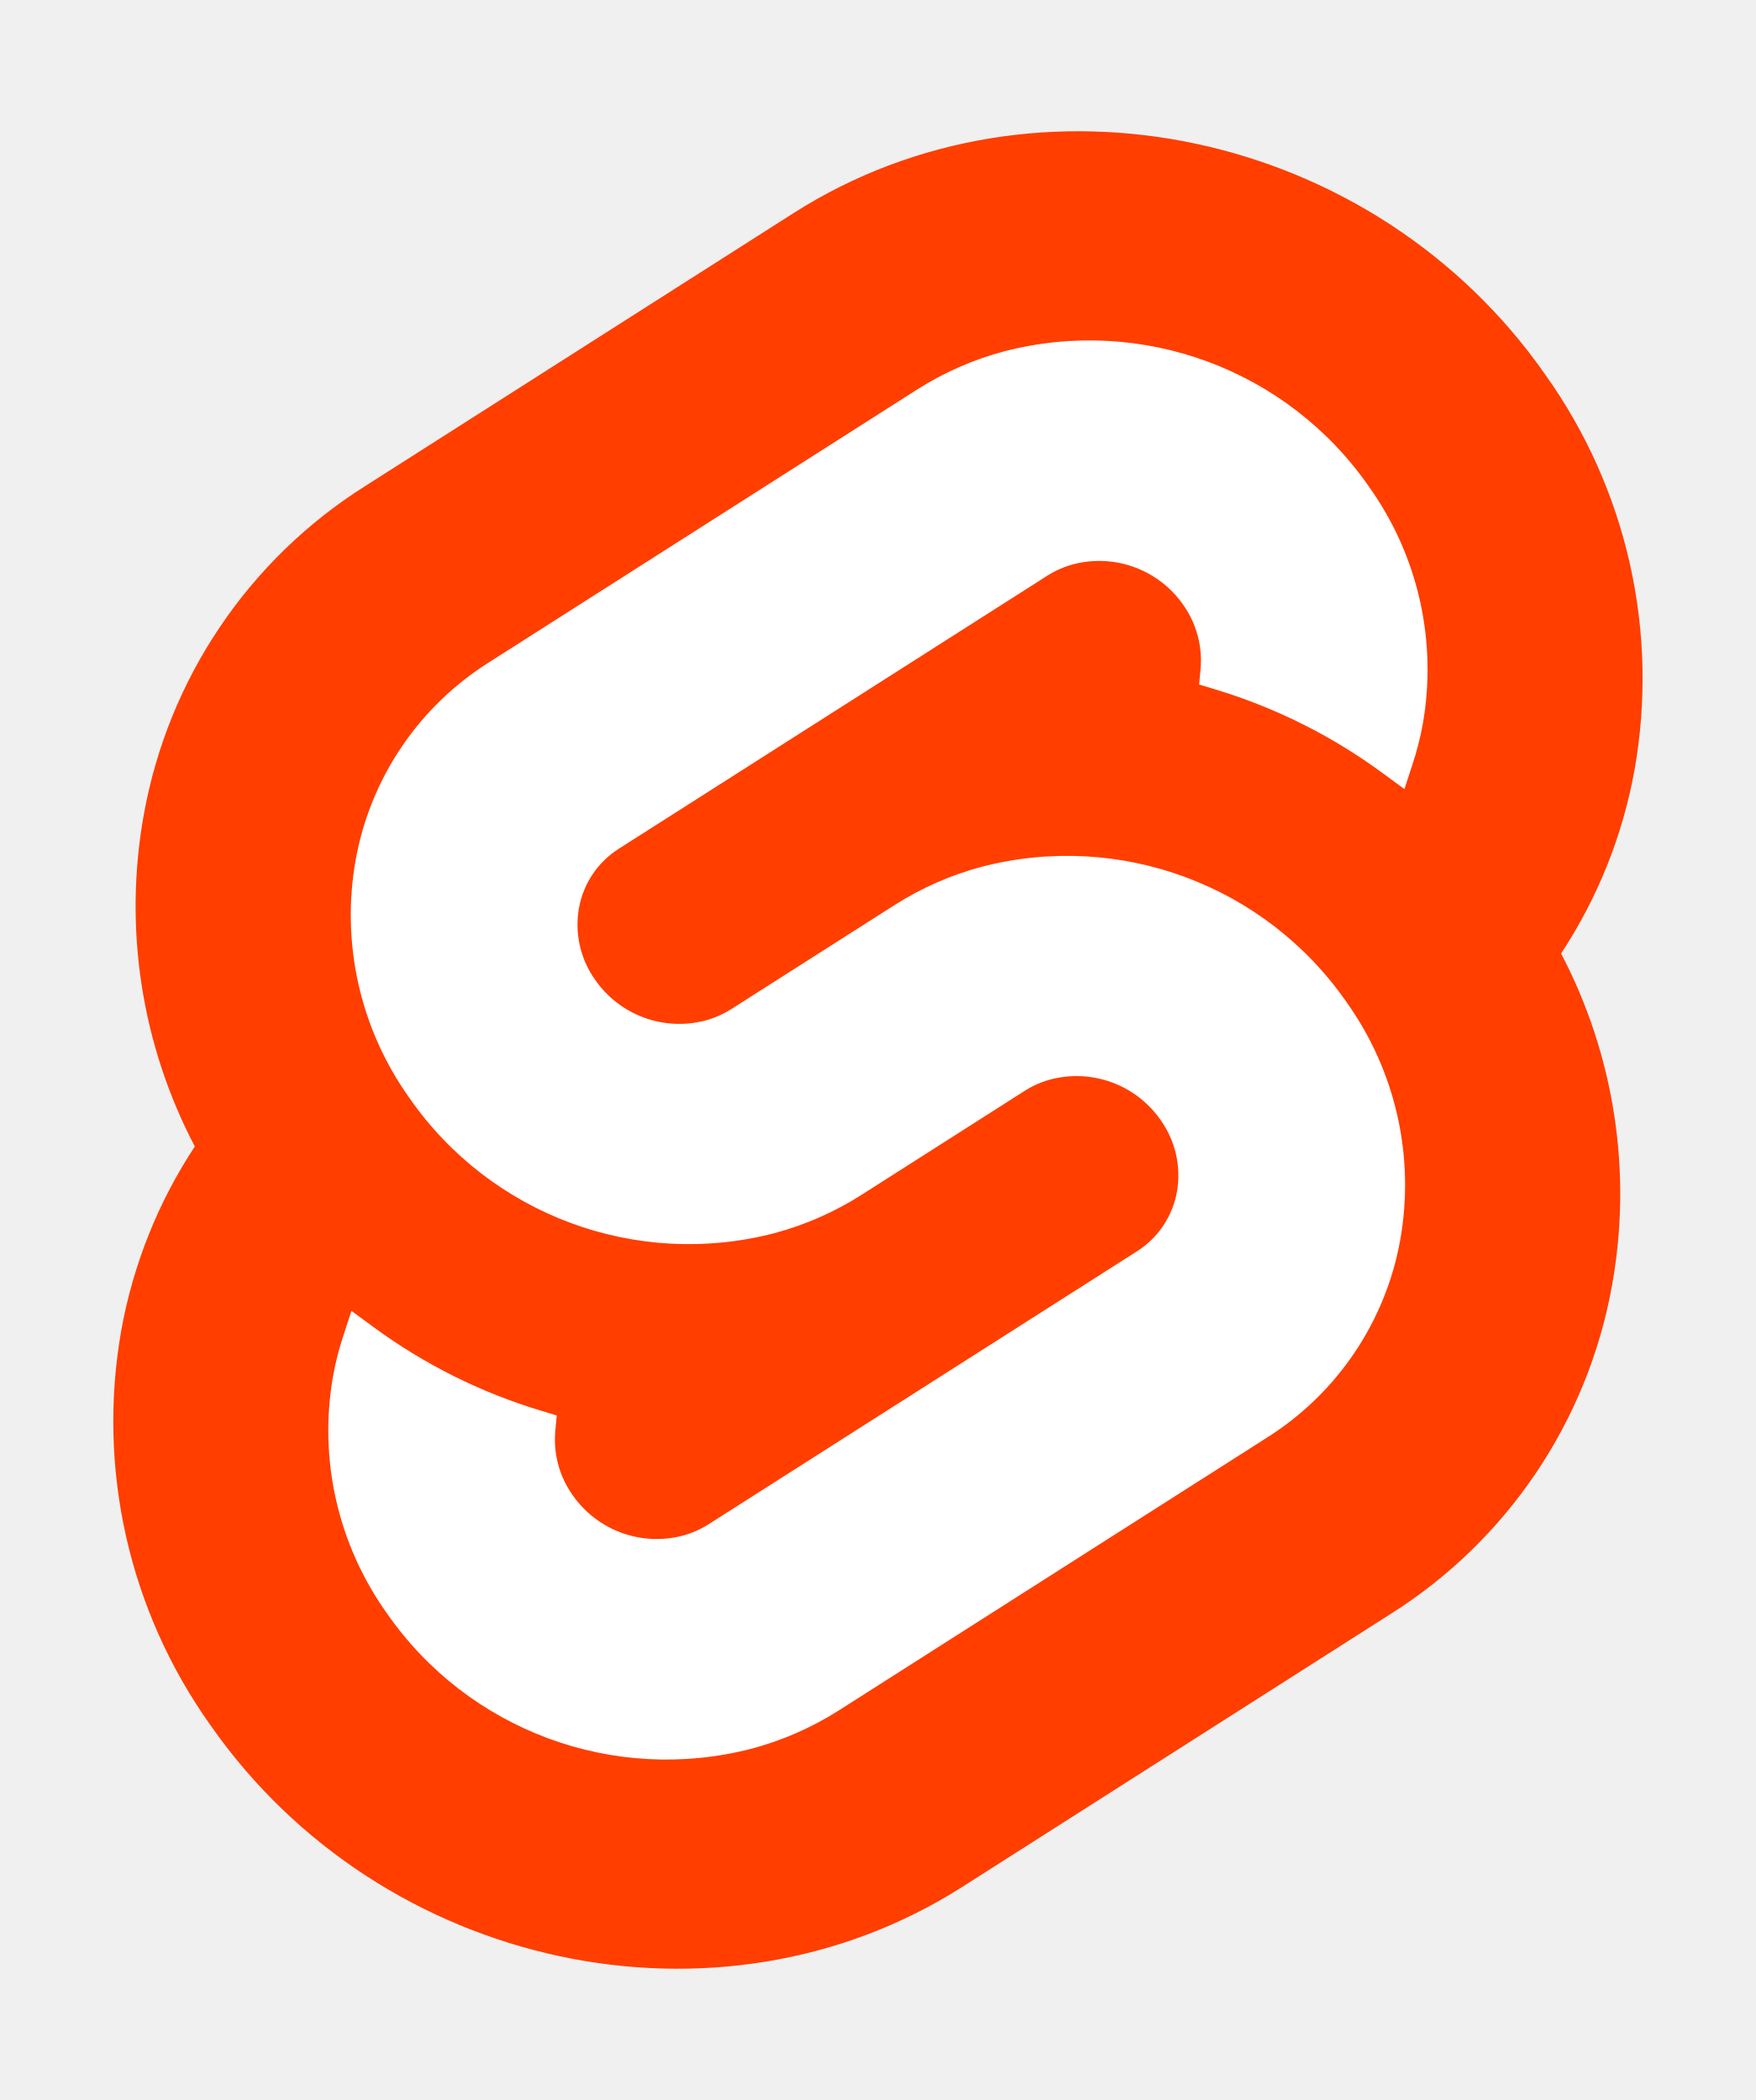
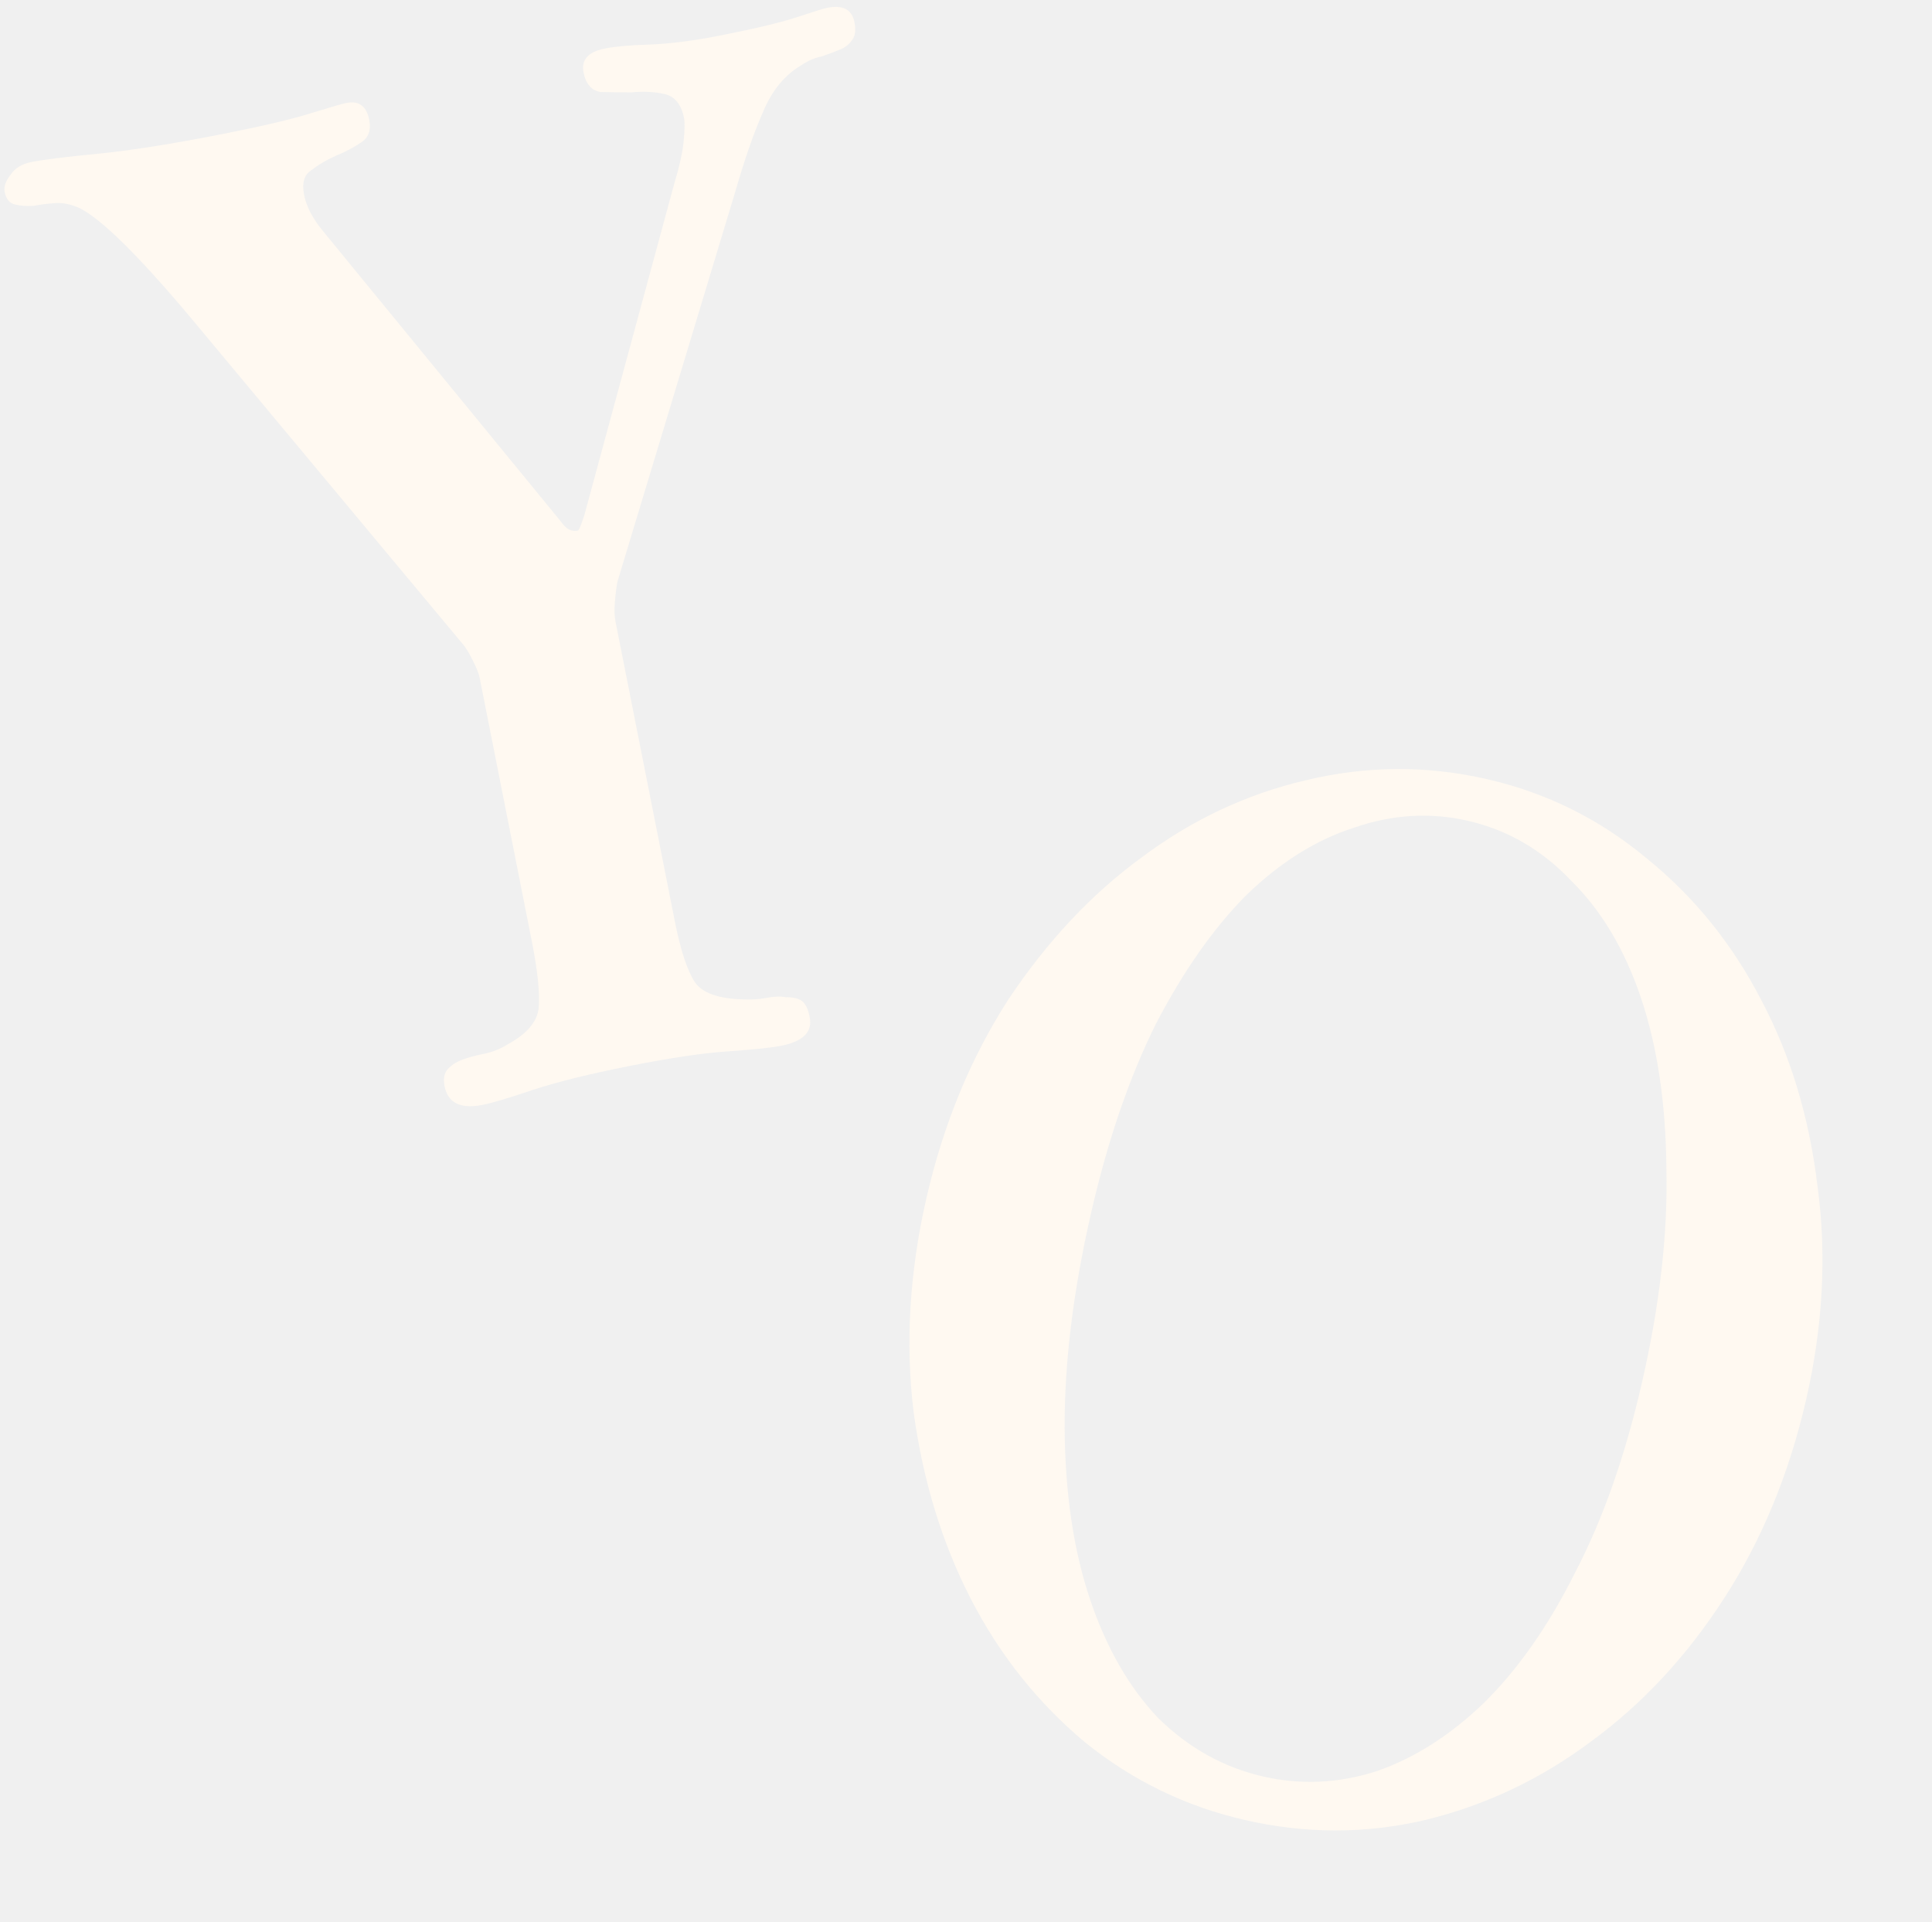
- <svg xmlns="http://www.w3.org/2000/svg" width="107" height="128" viewBox="0 0 107 128">
-   <path d="M94.157 22.819c-10.4-14.885-30.94-19.297-45.792-9.835L22.282 29.608A29.92 29.92 0 0 0 8.764 49.65a31.5 31.5 0 0 0 3.108 20.231 30 30 0 0 0-4.477 11.183 31.9 31.9 0 0 0 5.448 24.116c10.402 14.887 30.942 19.297 45.791 9.835l26.083-16.624A29.92 29.92 0 0 0 98.235 78.35a31.53 31.53 0 0 0-3.105-20.232 30 30 0 0 0 4.474-11.182 31.88 31.88 0 0 0-5.447-24.116" style="fill:#ff3e00" />
-   <path d="M45.817 106.582a20.72 20.72 0 0 1-22.237-8.243 19.17 19.17 0 0 1-3.277-14.503 18 18 0 0 1 .624-2.435l.49-1.498 1.337.981a33.6 33.6 0 0 0 10.203 5.098l.97.294-.09.968a5.85 5.85 0 0 0 1.052 3.878 6.24 6.24 0 0 0 6.695 2.485 5.8 5.8 0 0 0 1.603-.704L69.27 76.28a5.43 5.43 0 0 0 2.45-3.631 5.8 5.8 0 0 0-.987-4.371 6.24 6.24 0 0 0-6.698-2.487 5.7 5.7 0 0 0-1.6.704l-9.953 6.345a19 19 0 0 1-5.296 2.326 20.72 20.72 0 0 1-22.237-8.243 19.17 19.17 0 0 1-3.277-14.502 17.99 17.99 0 0 1 8.13-12.052l26.081-16.623a19 19 0 0 1 5.3-2.329 20.72 20.72 0 0 1 22.237 8.243 19.17 19.17 0 0 1 3.277 14.503 18 18 0 0 1-.624 2.435l-.49 1.498-1.337-.98a33.6 33.6 0 0 0-10.203-5.1l-.97-.294.09-.968a5.86 5.86 0 0 0-1.052-3.878 6.24 6.24 0 0 0-6.696-2.485 5.8 5.8 0 0 0-1.602.704L37.73 51.72a5.42 5.42 0 0 0-2.449 3.63 5.79 5.79 0 0 0 .986 4.372 6.24 6.24 0 0 0 6.698 2.486 5.8 5.8 0 0 0 1.602-.704l9.952-6.342a19 19 0 0 1 5.295-2.328 20.72 20.72 0 0 1 22.237 8.242 19.17 19.17 0 0 1 3.277 14.503 18 18 0 0 1-8.13 12.053l-26.081 16.622a19 19 0 0 1-5.3 2.328" style="fill:#fff" />
+ <svg xmlns="http://www.w3.org/2000/svg" width="182" height="181" viewBox="0 0 182 181" fill="none">
+   <path d="M140.116 73.404C145.718 74.692 150.732 77.187 155.159 80.889C159.608 84.492 163.192 88.93 165.913 94.201C168.656 99.374 170.421 105.2 171.208 111.679C172.094 118.18 171.736 124.911 170.136 131.873C168.535 138.835 165.966 145.059 162.429 150.543C158.892 156.027 154.699 160.535 149.852 164.067C145.102 167.621 139.879 170.085 134.182 171.46C128.606 172.759 122.968 172.753 117.267 171.443C111.665 170.155 106.639 167.709 102.19 164.105C97.764 160.403 94.191 155.917 91.47 150.646C88.75 145.374 86.947 139.488 86.061 132.987C85.274 126.509 85.681 119.788 87.281 112.826C88.882 105.864 91.451 99.641 94.988 94.156C98.624 88.695 102.805 84.236 107.531 80.78C112.281 77.226 117.443 74.799 123.019 73.5C128.716 72.126 134.415 72.094 140.116 73.404ZM138.284 77.319C134.746 76.506 131.179 76.718 127.583 77.956C124.01 79.096 120.626 81.209 117.433 84.295C114.339 87.403 111.495 91.447 108.902 96.426C106.407 101.427 104.37 107.36 102.792 114.224C101.102 121.578 100.268 128.355 100.291 134.555C100.337 140.657 101.127 146 102.66 150.585C104.193 155.171 106.333 158.915 109.08 161.817C111.949 164.645 115.25 166.488 118.985 167.346C122.523 168.16 126.079 167.997 129.653 166.857C133.249 165.618 136.643 163.456 139.836 160.371C143.051 157.187 145.907 153.094 148.402 148.093C150.995 143.114 153.08 137.193 154.658 130.329C156.349 122.974 157.122 116.235 156.978 110.111C156.932 104.009 156.143 98.665 154.61 94.08C153.077 89.495 150.876 85.789 148.008 82.961C145.26 80.058 142.019 78.178 138.284 77.319Z" fill="#FFF9F1" />
+   <path d="M30.387 21.719L52.902 49.209C53.335 49.843 53.848 50.102 54.44 49.985C54.538 49.965 54.746 49.461 55.063 48.472L63.511 17.323C64.006 15.682 64.304 14.337 64.404 13.288C64.504 12.239 64.515 11.517 64.437 11.121C64.182 9.834 63.571 9.08 62.605 8.86C61.638 8.64 60.603 8.588 59.498 8.703C58.471 8.701 57.495 8.688 56.568 8.666C55.719 8.525 55.187 7.91 54.972 6.821C54.737 5.633 55.409 4.883 56.987 4.57C57.974 4.375 59.385 4.25 61.22 4.196C63.154 4.121 65.403 3.831 67.969 3.323C71.226 2.678 73.624 2.101 75.163 1.59C76.703 1.08 77.621 0.795 77.917 0.737C79.397 0.444 80.255 0.891 80.49 2.079C80.647 2.871 80.557 3.455 80.221 3.83C79.984 4.186 79.629 4.462 79.155 4.658C78.681 4.855 78.108 5.071 77.437 5.307C76.746 5.444 76.085 5.729 75.453 6.163C73.893 7.089 72.698 8.56 71.866 10.577C71.015 12.494 70.133 15.035 69.222 18.199L58.162 54.804C58.063 55.338 57.983 55.971 57.923 56.703C57.863 57.435 57.882 58.049 57.98 58.544L63.565 86.761C64.113 89.534 64.752 91.465 65.48 92.555C66.189 93.547 67.678 94.075 69.947 94.141C70.776 94.183 71.535 94.135 72.226 93.998C72.917 93.862 73.529 93.843 74.061 93.944C74.673 93.926 75.156 94.036 75.511 94.274C75.866 94.513 76.122 95.028 76.278 95.82C76.553 97.206 75.654 98.104 73.582 98.514C72.694 98.69 71.036 98.864 68.609 99.036C66.28 99.188 63.192 99.645 59.343 100.406C55.495 101.168 52.416 101.932 50.106 102.698C47.895 103.444 46.346 103.905 45.458 104.081C43.386 104.491 42.193 103.904 41.879 102.32C41.742 101.627 41.841 101.093 42.177 100.717C42.513 100.342 42.968 100.047 43.54 99.83C44.112 99.614 44.793 99.428 45.583 99.272C46.372 99.115 47.132 98.811 47.863 98.357C49.62 97.392 50.579 96.277 50.738 95.01C50.878 93.645 50.664 91.527 50.096 88.656L45.187 63.854C45.109 63.458 44.902 62.933 44.568 62.279C44.214 61.526 43.839 60.931 43.445 60.495L17.827 29.76C13.001 24.028 9.563 20.644 7.512 19.61C6.724 19.252 5.974 19.091 5.264 19.129C4.455 19.186 3.754 19.273 3.162 19.391C2.452 19.428 1.879 19.387 1.446 19.267C0.913 19.167 0.578 18.77 0.441 18.077C0.343 17.582 0.541 17.029 1.035 16.416C1.431 15.823 2.072 15.439 2.96 15.264C4.145 15.029 6.246 14.768 9.265 14.479C12.383 14.17 16.36 13.537 21.195 12.58C24.748 11.877 27.442 11.241 29.277 10.672C31.113 10.103 32.228 9.779 32.623 9.701C33.807 9.467 34.527 9.993 34.781 11.28C34.977 12.27 34.71 12.992 33.979 13.445C33.347 13.879 32.558 14.293 31.61 14.686C30.761 15.06 29.981 15.523 29.27 16.075C28.638 16.509 28.43 17.27 28.645 18.359C28.861 19.448 29.442 20.568 30.387 21.719Z" fill="#FFF9F1" />
</svg>
